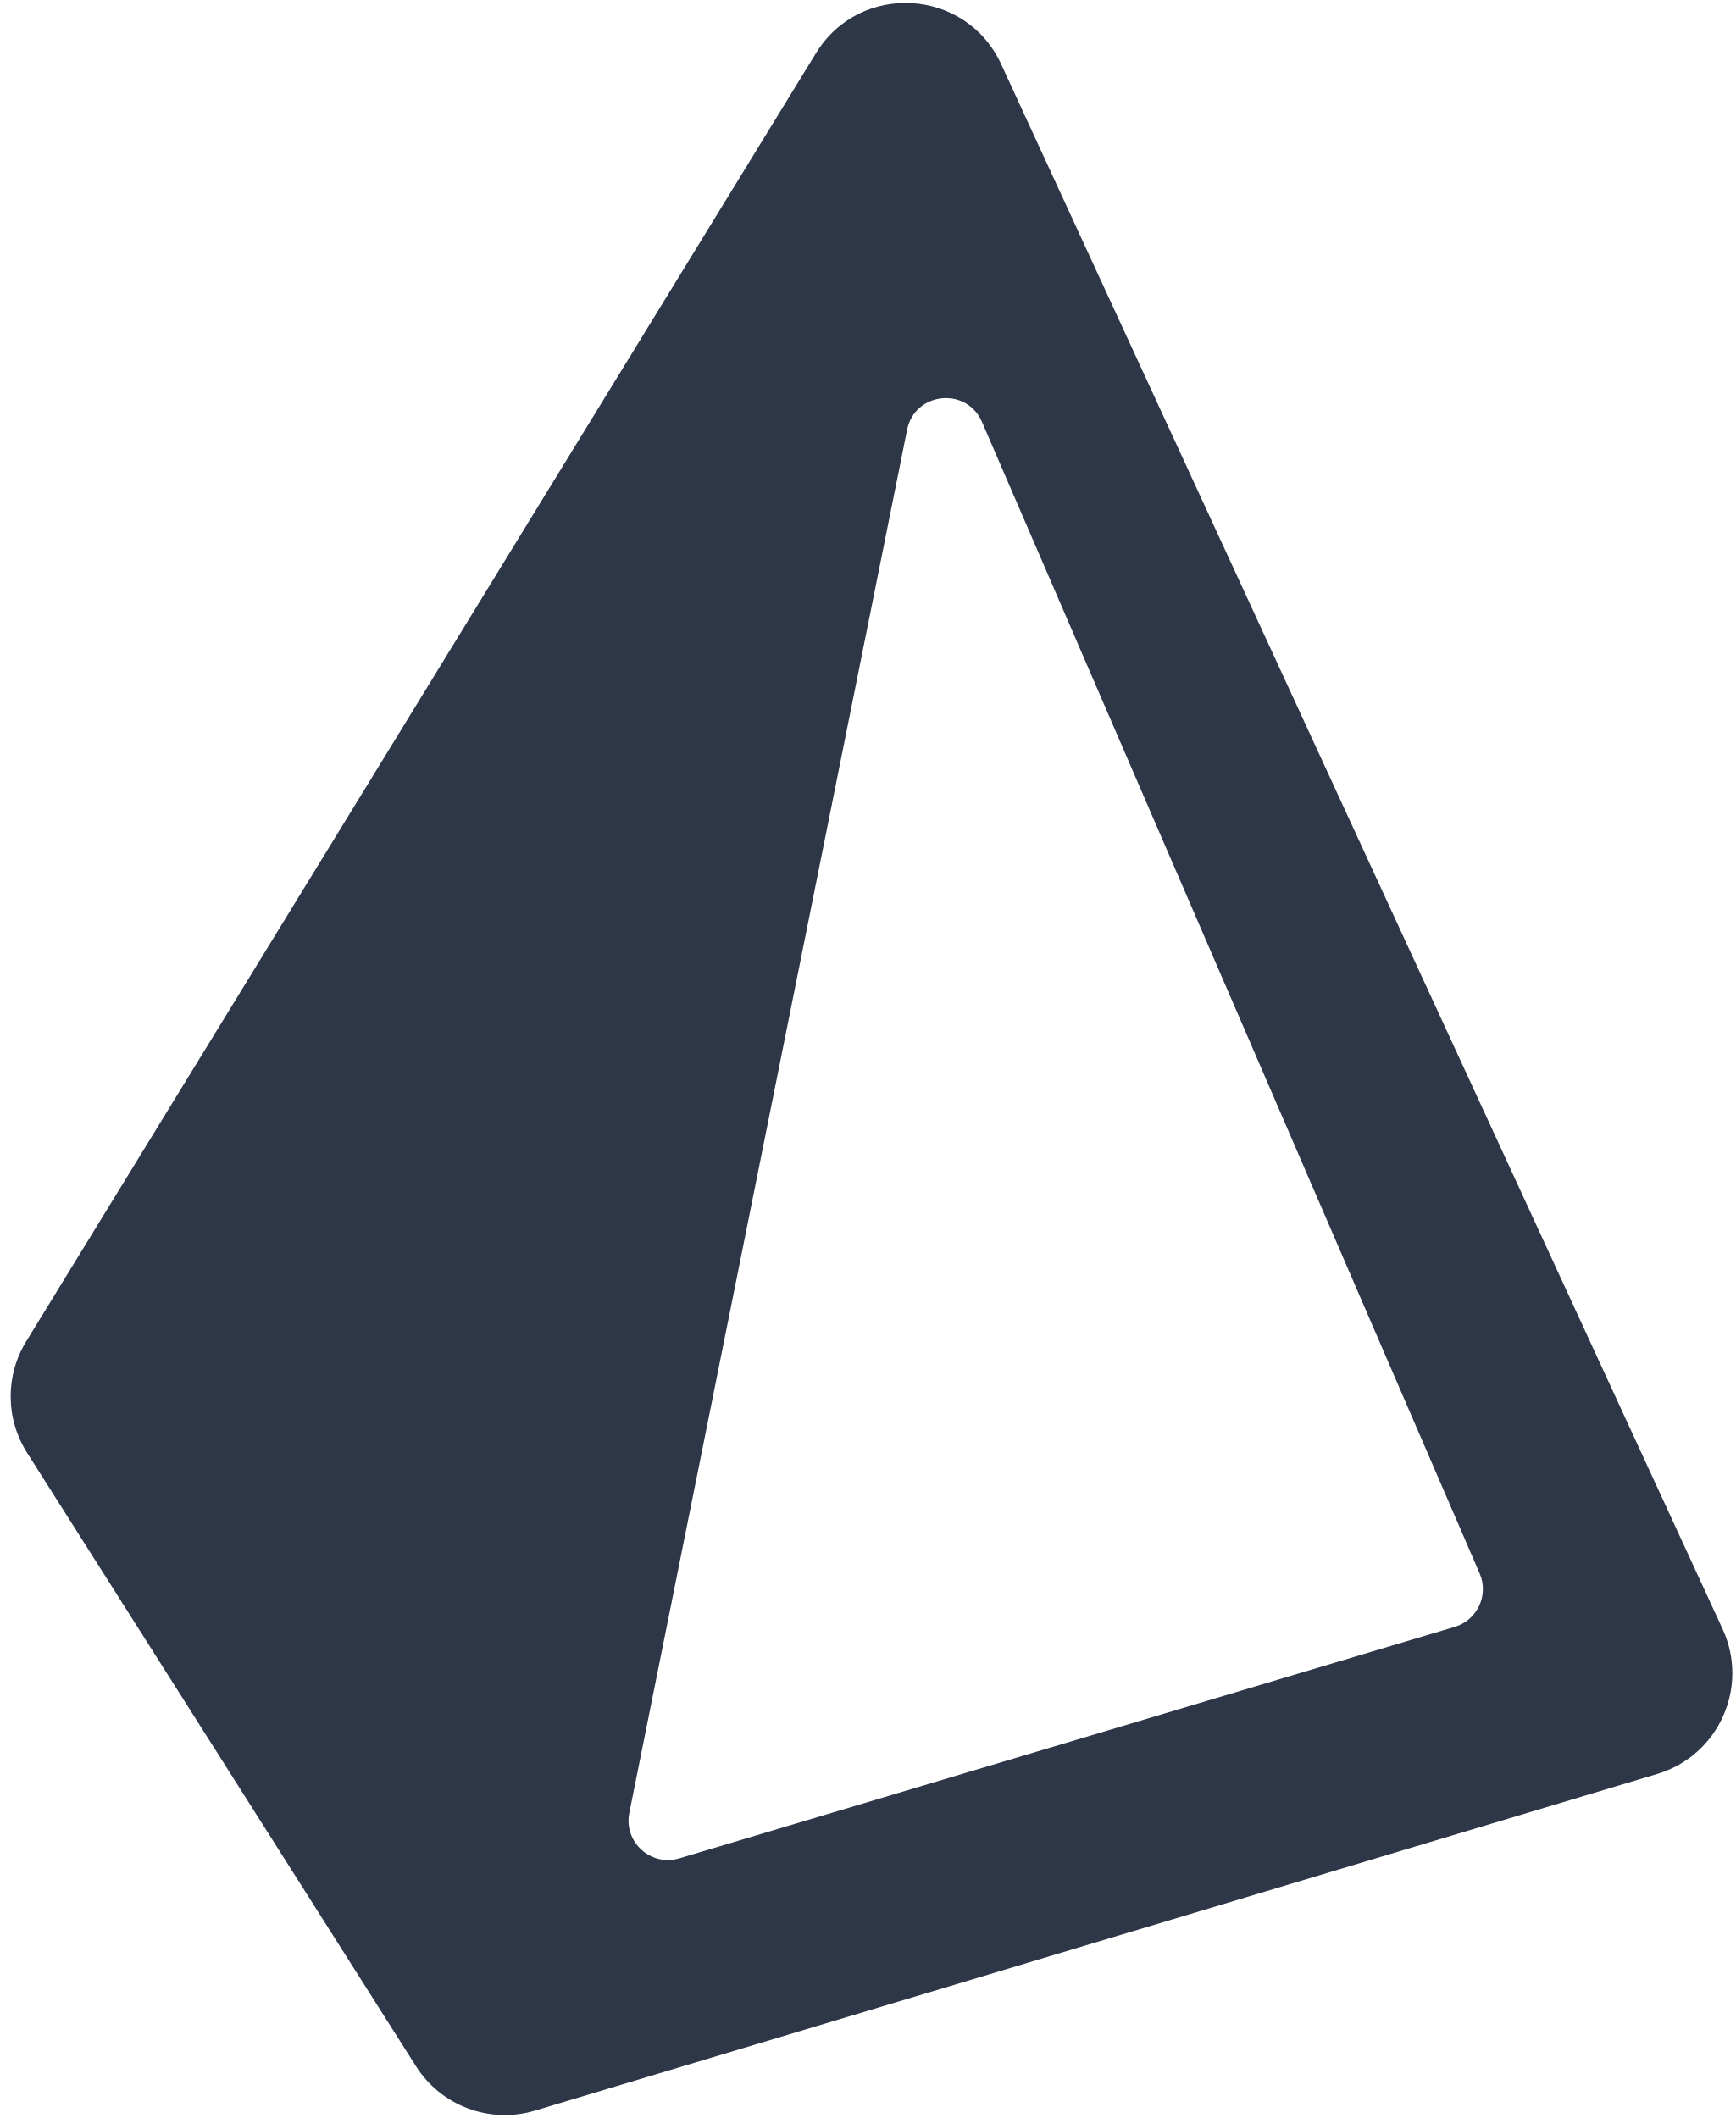
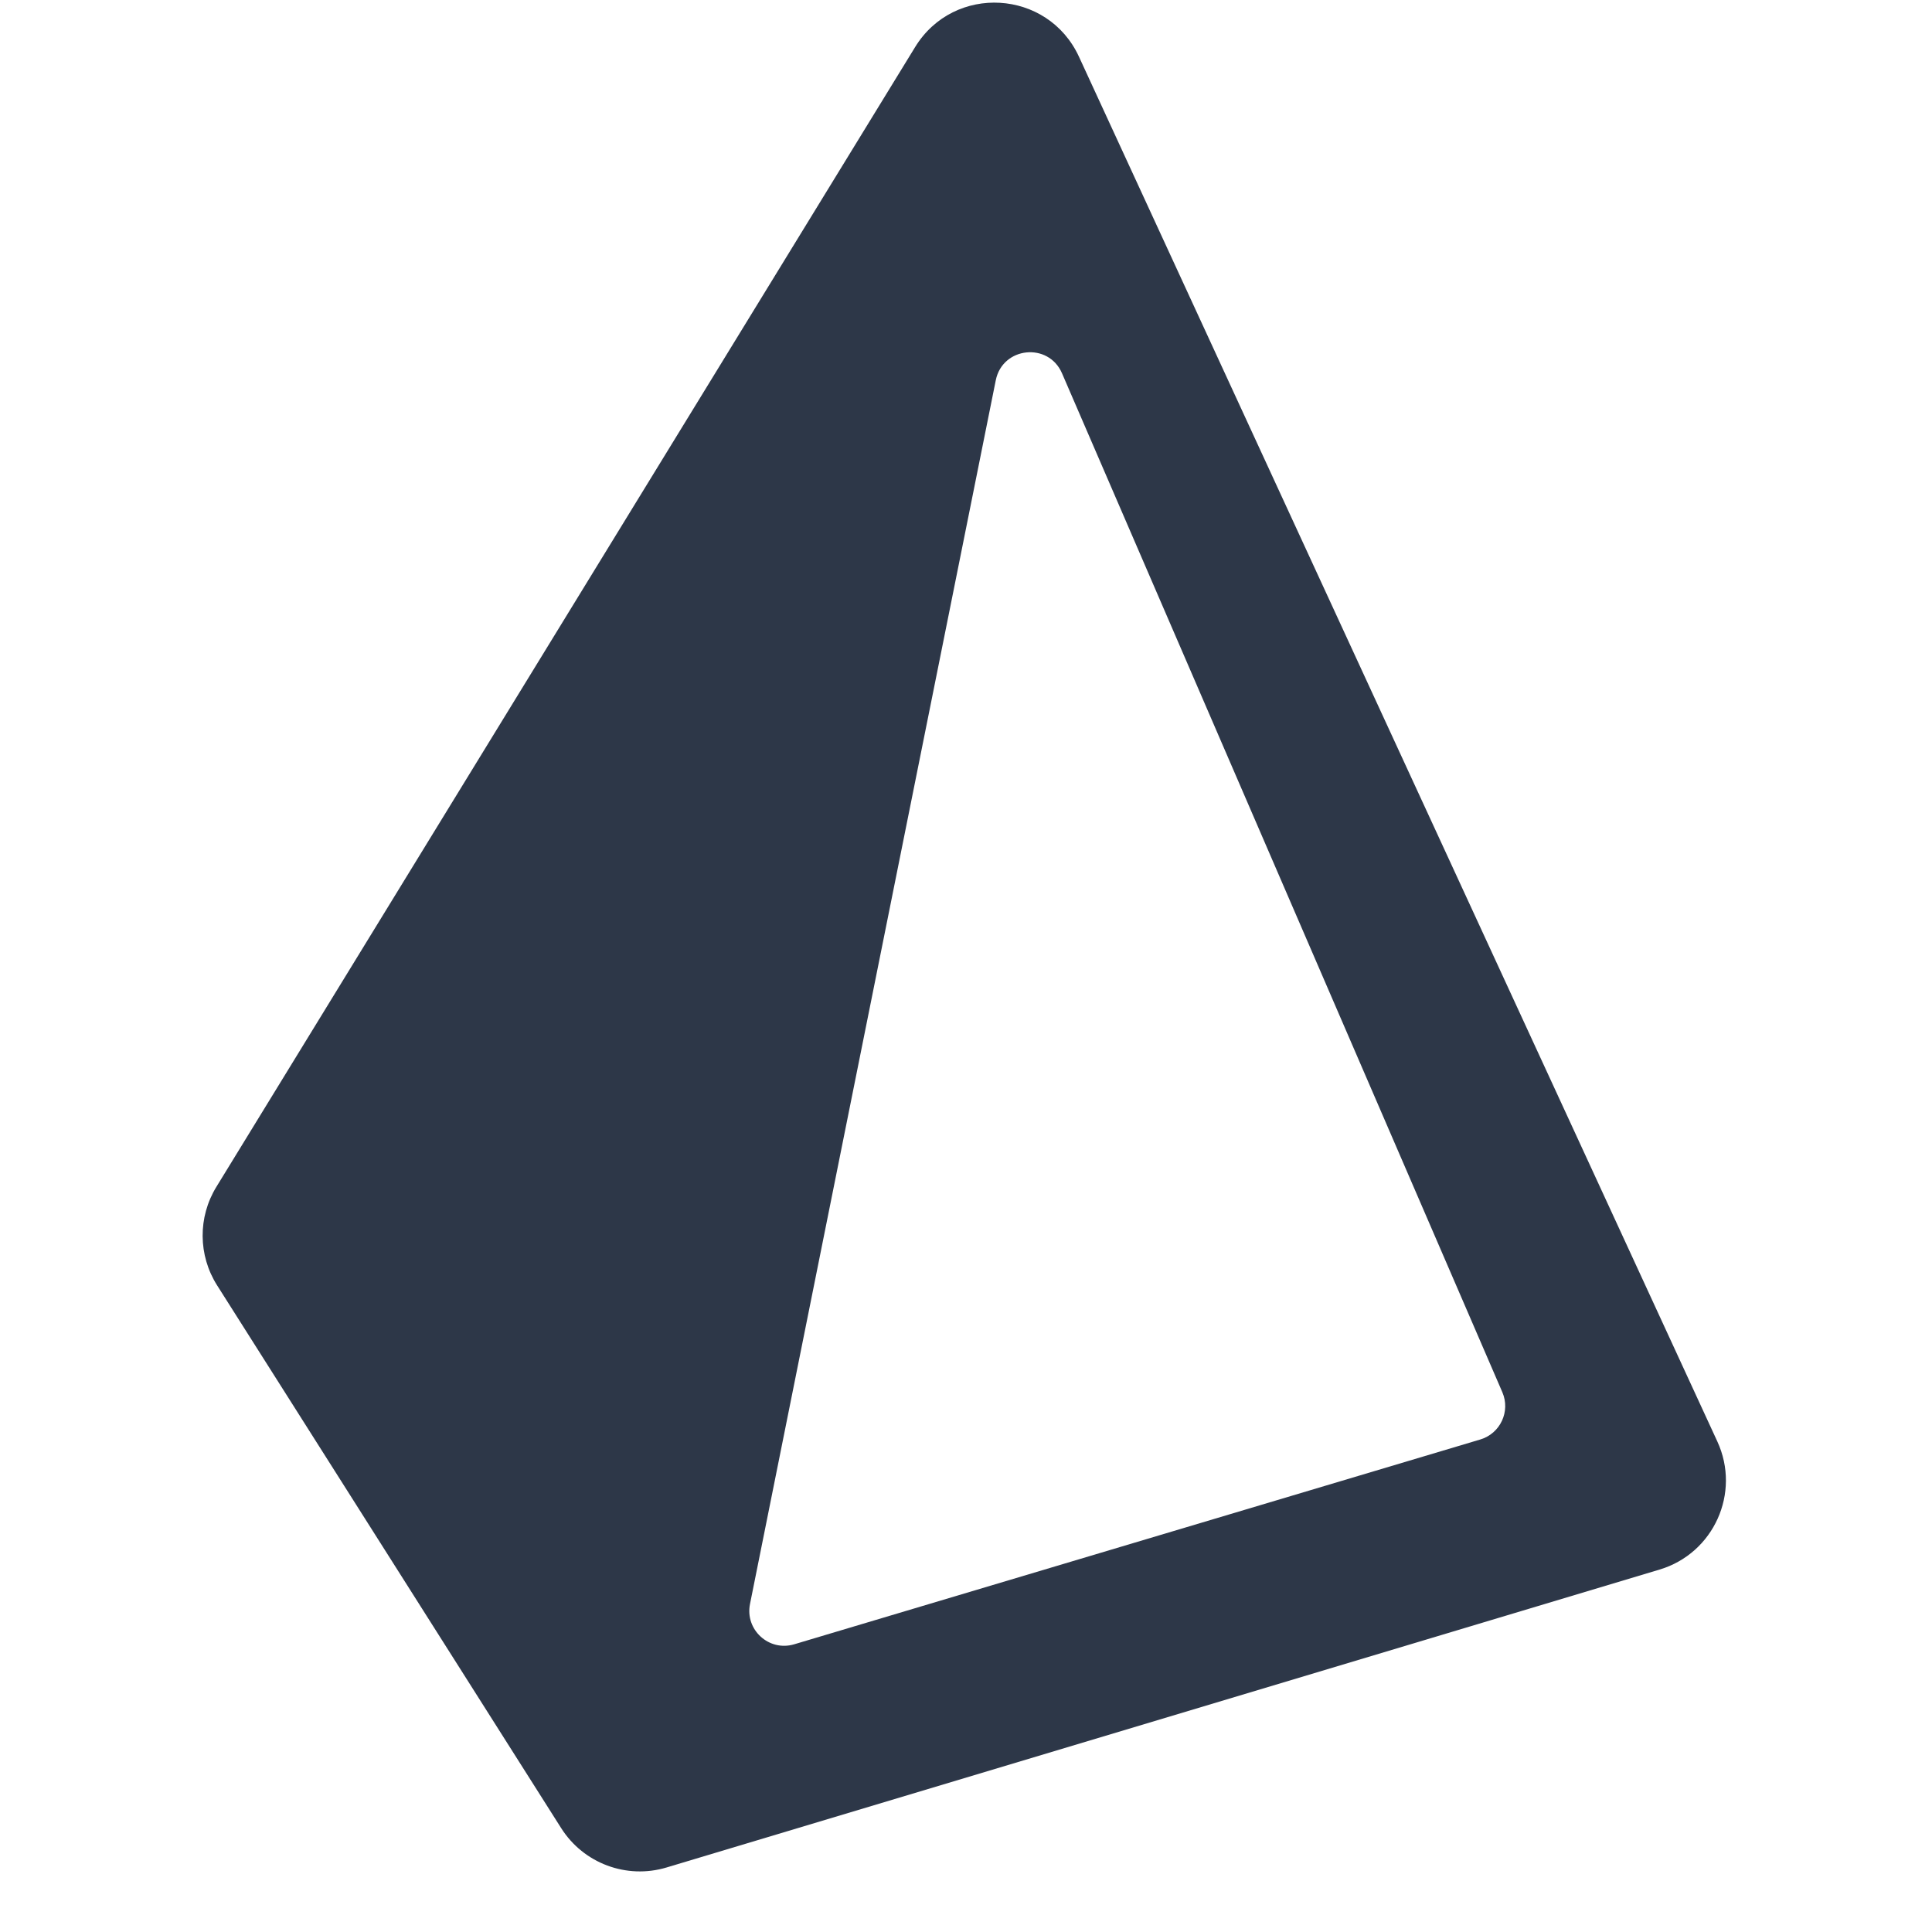
- <svg xmlns="http://www.w3.org/2000/svg" width="159" height="194" viewBox="0 0 159 194" fill="none">
-   <path fill-rule="evenodd" clip-rule="evenodd" d="M2.397 122.867C0.476 126 0.506 129.955 2.474 133.059L38.096 189.252C40.408 192.899 44.865 194.562 49.001 193.321L151.798 162.482C157.408 160.799 160.23 154.541 157.778 149.222L91.695 5.873C88.473 -1.118 78.757 -1.692 74.734 4.871L2.397 122.867ZM89.939 38.644C88.535 35.394 83.779 35.894 83.082 39.366L57.64 166.044C57.103 168.715 59.604 170.996 62.215 170.217L133.24 149.015C135.313 148.397 136.381 146.107 135.522 144.121L89.939 38.644Z" fill="#2D3748" />
+ <svg xmlns="http://www.w3.org/2000/svg" viewBox="0 0 200 200">
+   <svg x="20" width="159" height="194" viewBox="0 0 159 194" fill="none">
+     <path fill-rule="evenodd" clip-rule="evenodd" d="M2.397 122.867C0.476 126 0.506 129.955 2.474 133.059L38.096 189.252C40.408 192.899 44.865 194.562 49.001 193.321L151.798 162.482C157.408 160.799 160.23 154.541 157.778 149.222L91.695 5.873C88.473 -1.118 78.757 -1.692 74.734 4.871L2.397 122.867ZM89.939 38.644C88.535 35.394 83.779 35.894 83.082 39.366L57.64 166.044C57.103 168.715 59.604 170.996 62.215 170.217L133.24 149.015C135.313 148.397 136.381 146.107 135.522 144.121L89.939 38.644Z" fill="#2D3748" />
+   </svg>
</svg>
